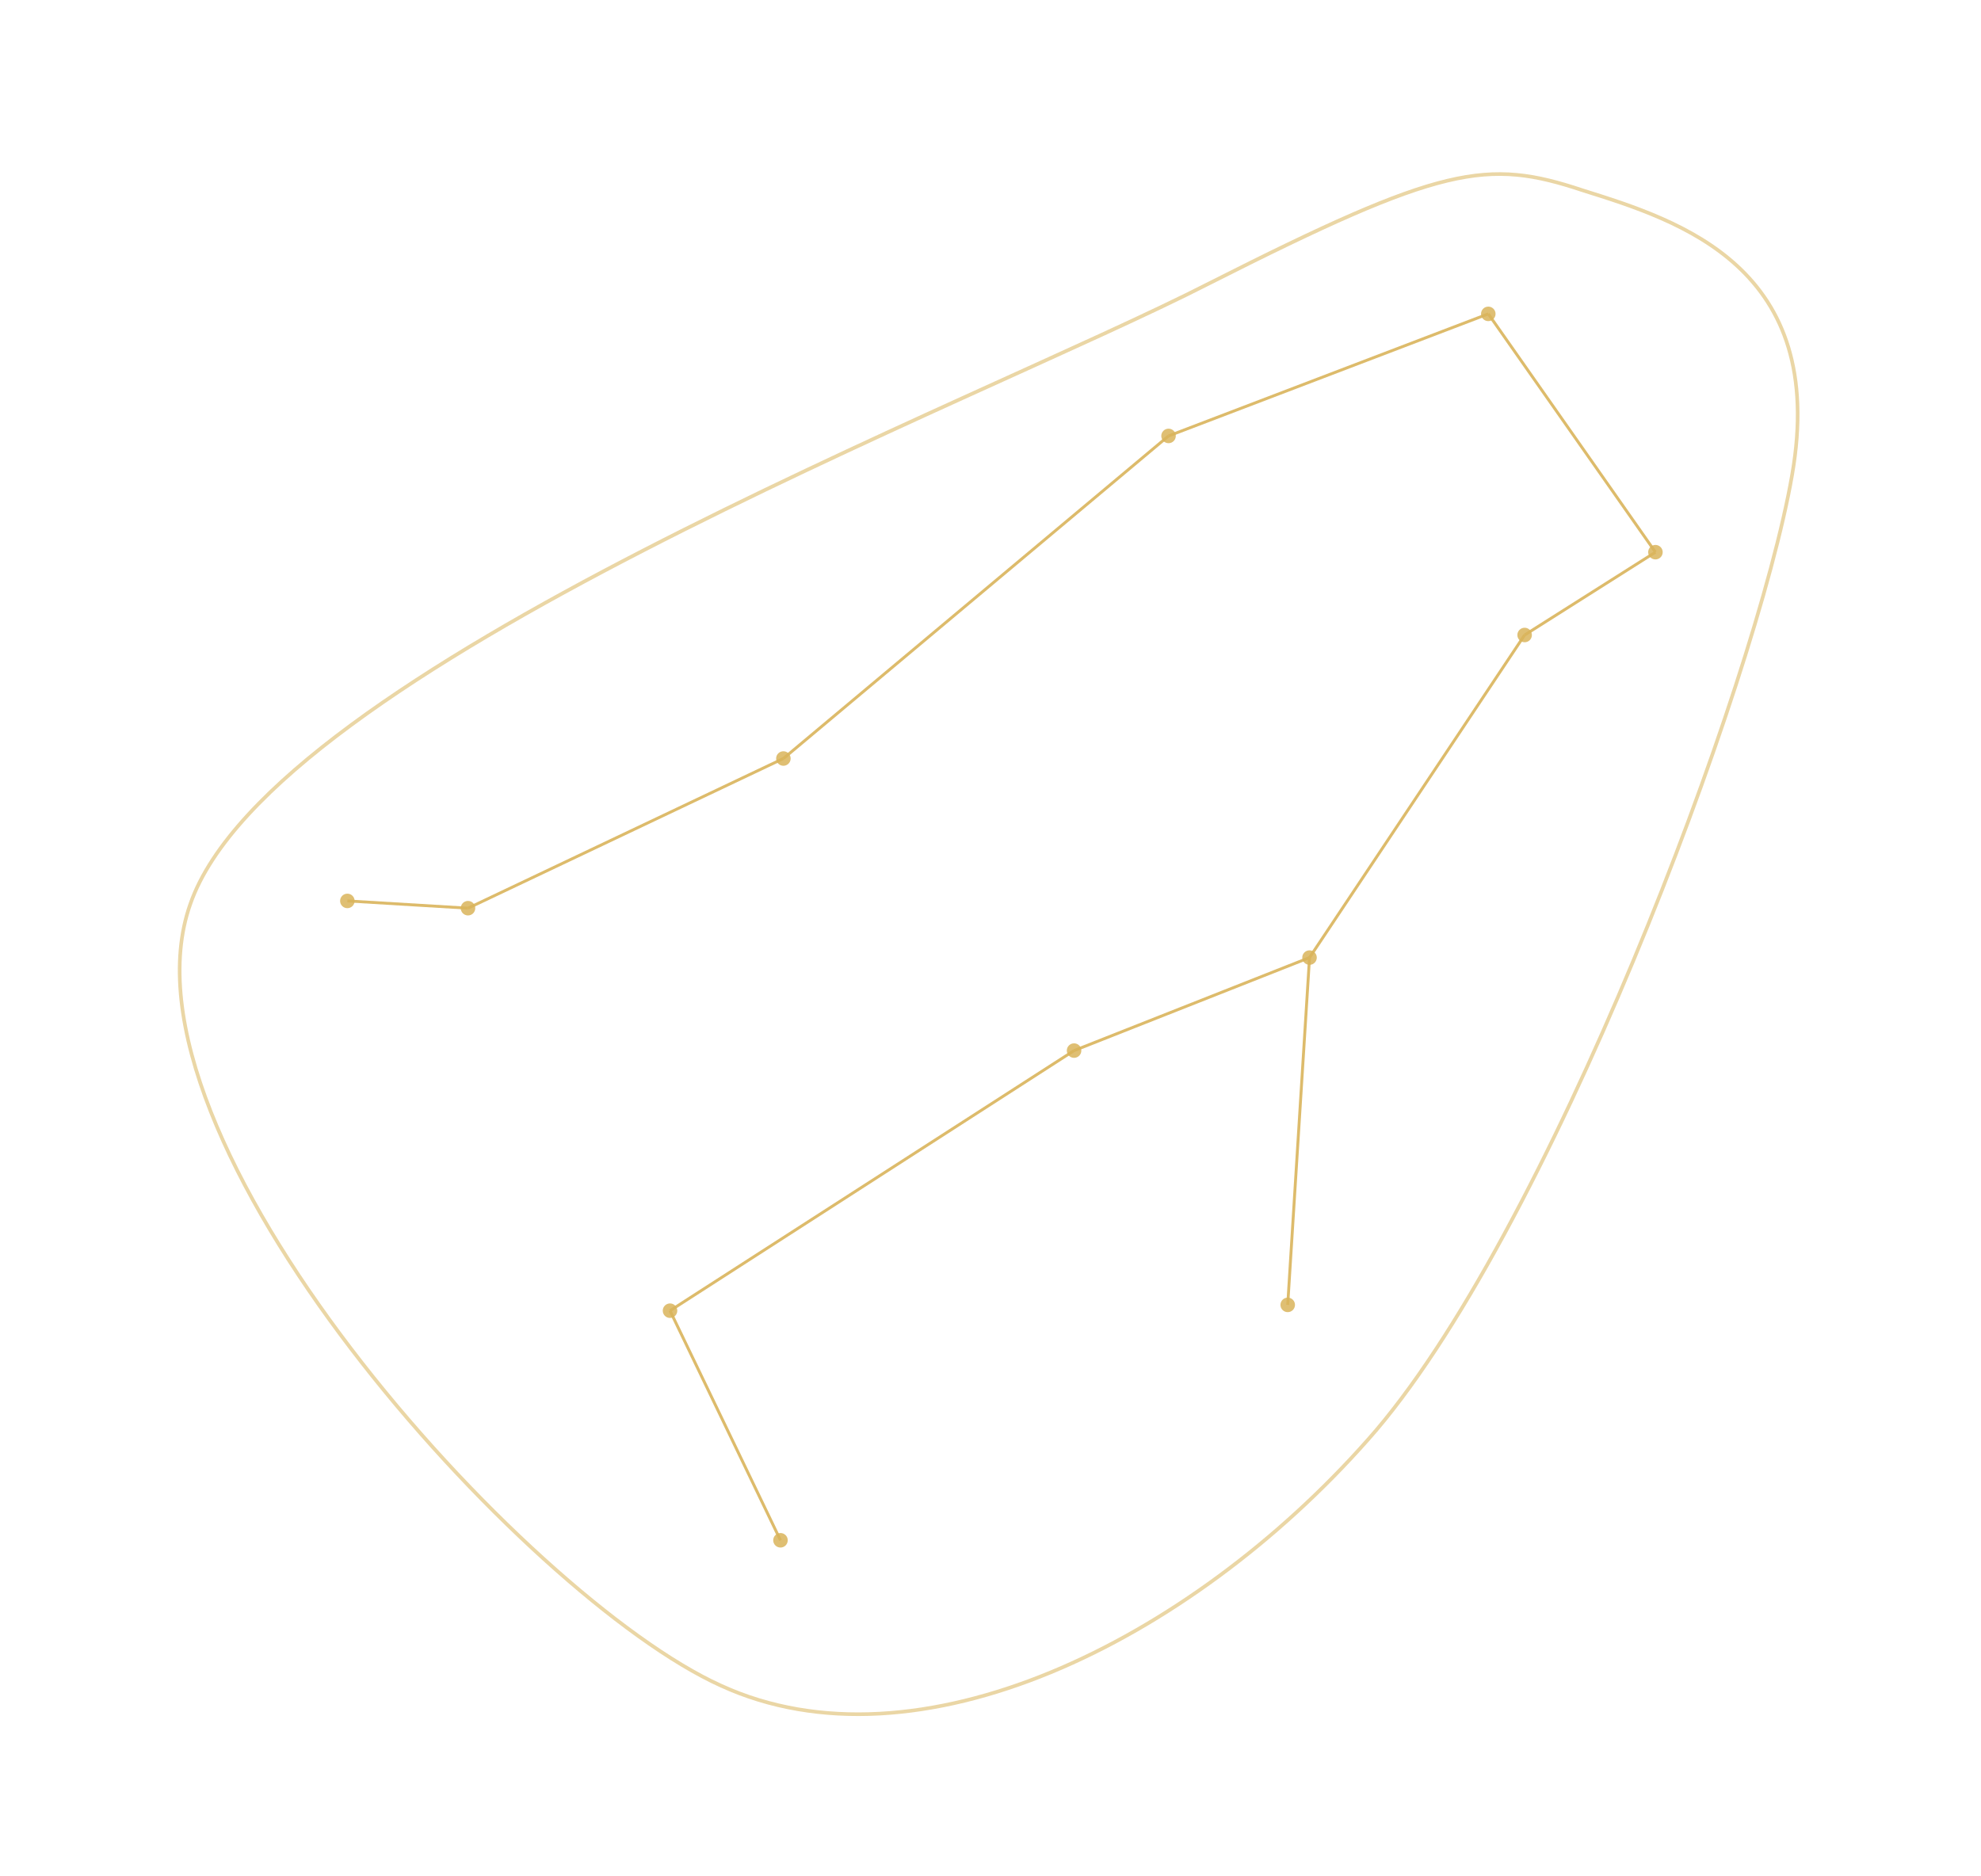
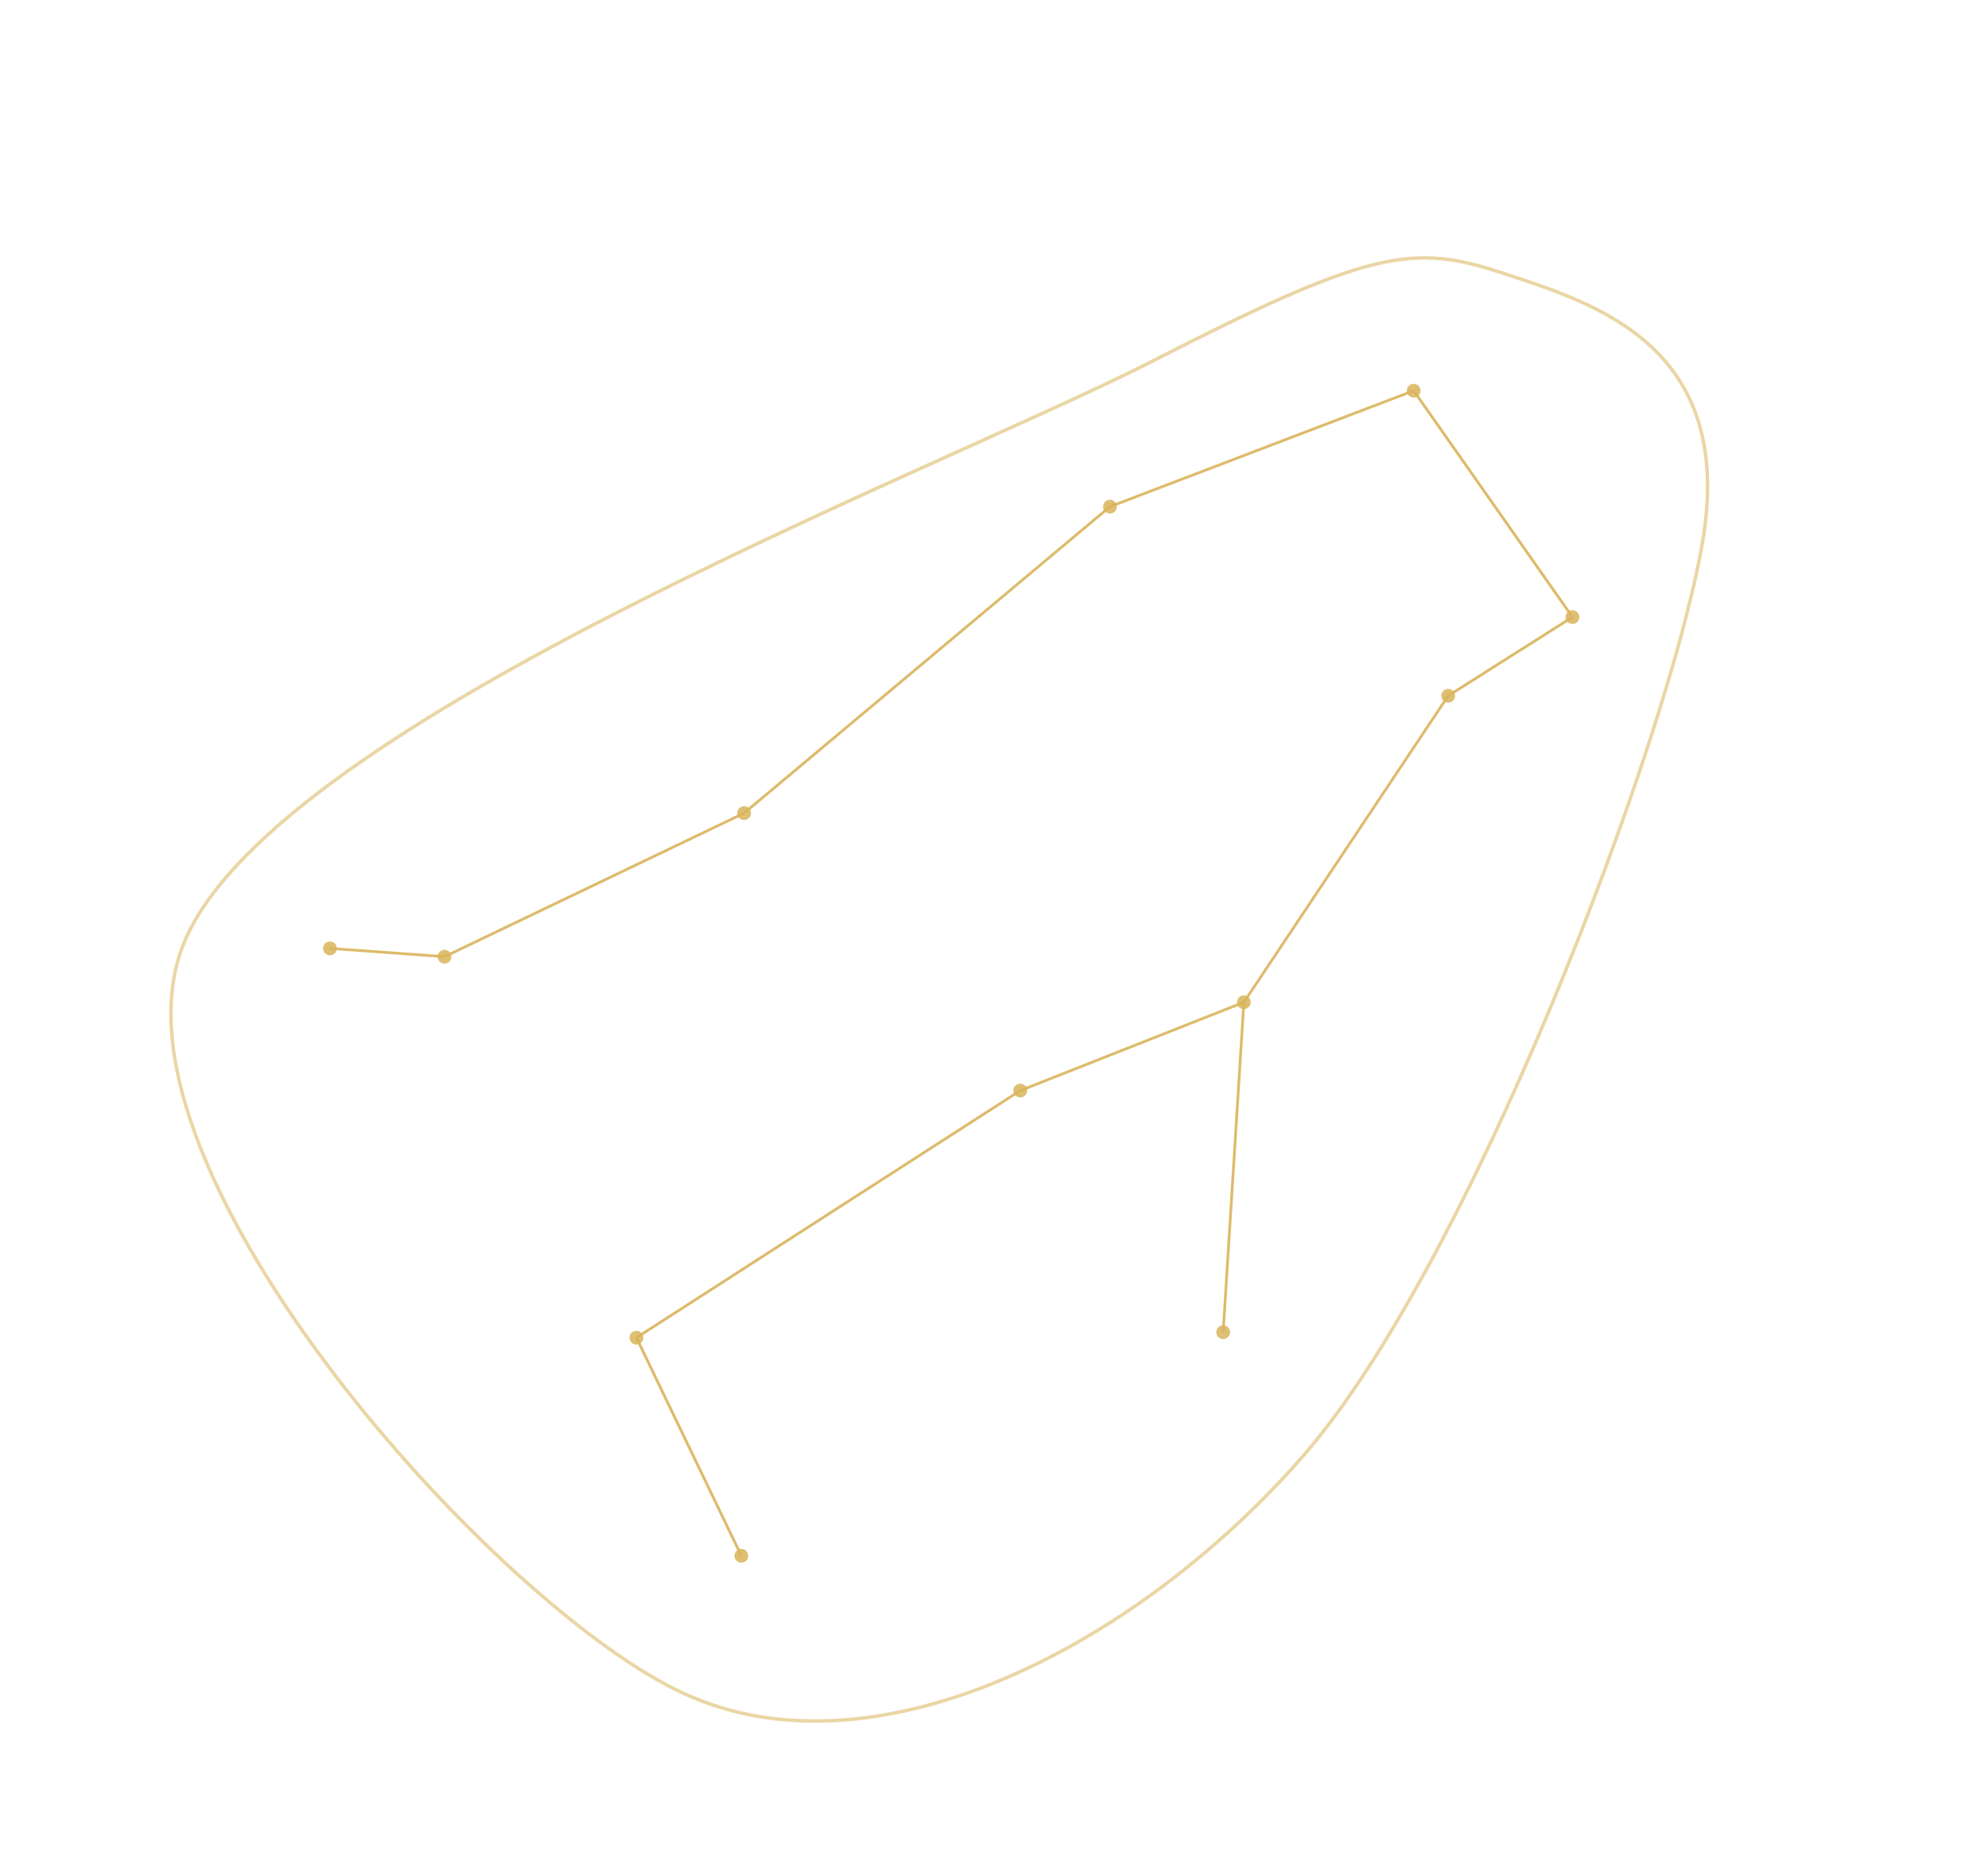
- <svg xmlns="http://www.w3.org/2000/svg" width="1363" height="1291" viewBox="0 0 1363 1291">
+ <svg xmlns="http://www.w3.org/2000/svg" width="1440" height="1358" viewBox="0 0 1440 1358">
  <g stroke="#d9b45b" fill="none" stroke-width="2">
-     <path d="M 131,622 C 187,461 672,277 832,195 C 992,114 1023,109 1089,131 C 1156,152 1258,184 1233,327 C 1208,471 1064,853 941,991 C 818,1130 631,1222 496,1160 C 361,1099 74,782 131,622 Z" opacity="0.55" stroke-width="2.5" />
+     <path d="M 131,689 C 75,849 361,1166 496,1227 C 631,1289 818,1197 941,1058 C 1064,920 1208,538 1233,394 C 1258,251 1156,220 1089,198 C 1023,176 992,181 832,263 C 672,344 187,528 131,689 Z" opacity="0.55" stroke-width="2.5" />
    <g opacity="0.9">
-       <line x1="239" y1="620" x2="322" y2="625" />
-       <line x1="322" y1="625" x2="539" y2="522" />
-       <line x1="539" y1="522" x2="804" y2="300" />
-       <line x1="804" y1="300" x2="1024" y2="216" />
-       <line x1="1024" y1="216" x2="1139" y2="380" />
-       <line x1="1139" y1="380" x2="1049" y2="437" />
-       <line x1="1049" y1="437" x2="901" y2="659" />
-       <line x1="901" y1="659" x2="739" y2="723" />
-       <line x1="739" y1="723" x2="461" y2="902" />
-       <line x1="461" y1="902" x2="537" y2="1060" />
-       <line x1="901" y1="659" x2="886" y2="898" />
+       <line x1="239" y1="687" x2="322" y2="693" />
+       <line x1="322" y1="693" x2="539" y2="589" />
+       <line x1="539" y1="589" x2="804" y2="367" />
+       <line x1="804" y1="367" x2="1024" y2="283" />
+       <line x1="1024" y1="283" x2="1139" y2="447" />
+       <line x1="1139" y1="447" x2="1049" y2="504" />
+       <line x1="1049" y1="504" x2="901" y2="726" />
+       <line x1="901" y1="726" x2="739" y2="790" />
+       <line x1="739" y1="790" x2="461" y2="969" />
+       <line x1="461" y1="969" x2="537" y2="1127" />
+       <line x1="901" y1="726" x2="886" y2="965" />
    </g>
    <g fill="#d9b45b" stroke="none" opacity="0.85">
-       <circle cx="239" cy="620" r="5" />
-       <circle cx="322" cy="625" r="5" />
-       <circle cx="539" cy="522" r="5" />
-       <circle cx="804" cy="300" r="5" />
-       <circle cx="1024" cy="216" r="5" />
-       <circle cx="1139" cy="380" r="5" />
-       <circle cx="1049" cy="437" r="5" />
-       <circle cx="901" cy="659" r="5" />
-       <circle cx="739" cy="723" r="5" />
-       <circle cx="461" cy="902" r="5" />
-       <circle cx="537" cy="1060" r="5" />
-       <circle cx="886" cy="898" r="5" />
+       <circle cx="239" cy="687" r="5" />
+       <circle cx="322" cy="693" r="5" />
+       <circle cx="539" cy="589" r="5" />
+       <circle cx="804" cy="367" r="5" />
+       <circle cx="1024" cy="283" r="5" />
+       <circle cx="1139" cy="447" r="5" />
+       <circle cx="1049" cy="504" r="5" />
+       <circle cx="901" cy="726" r="5" />
+       <circle cx="739" cy="790" r="5" />
+       <circle cx="461" cy="969" r="5" />
+       <circle cx="537" cy="1127" r="5" />
+       <circle cx="886" cy="965" r="5" />
    </g>
  </g>
</svg>
